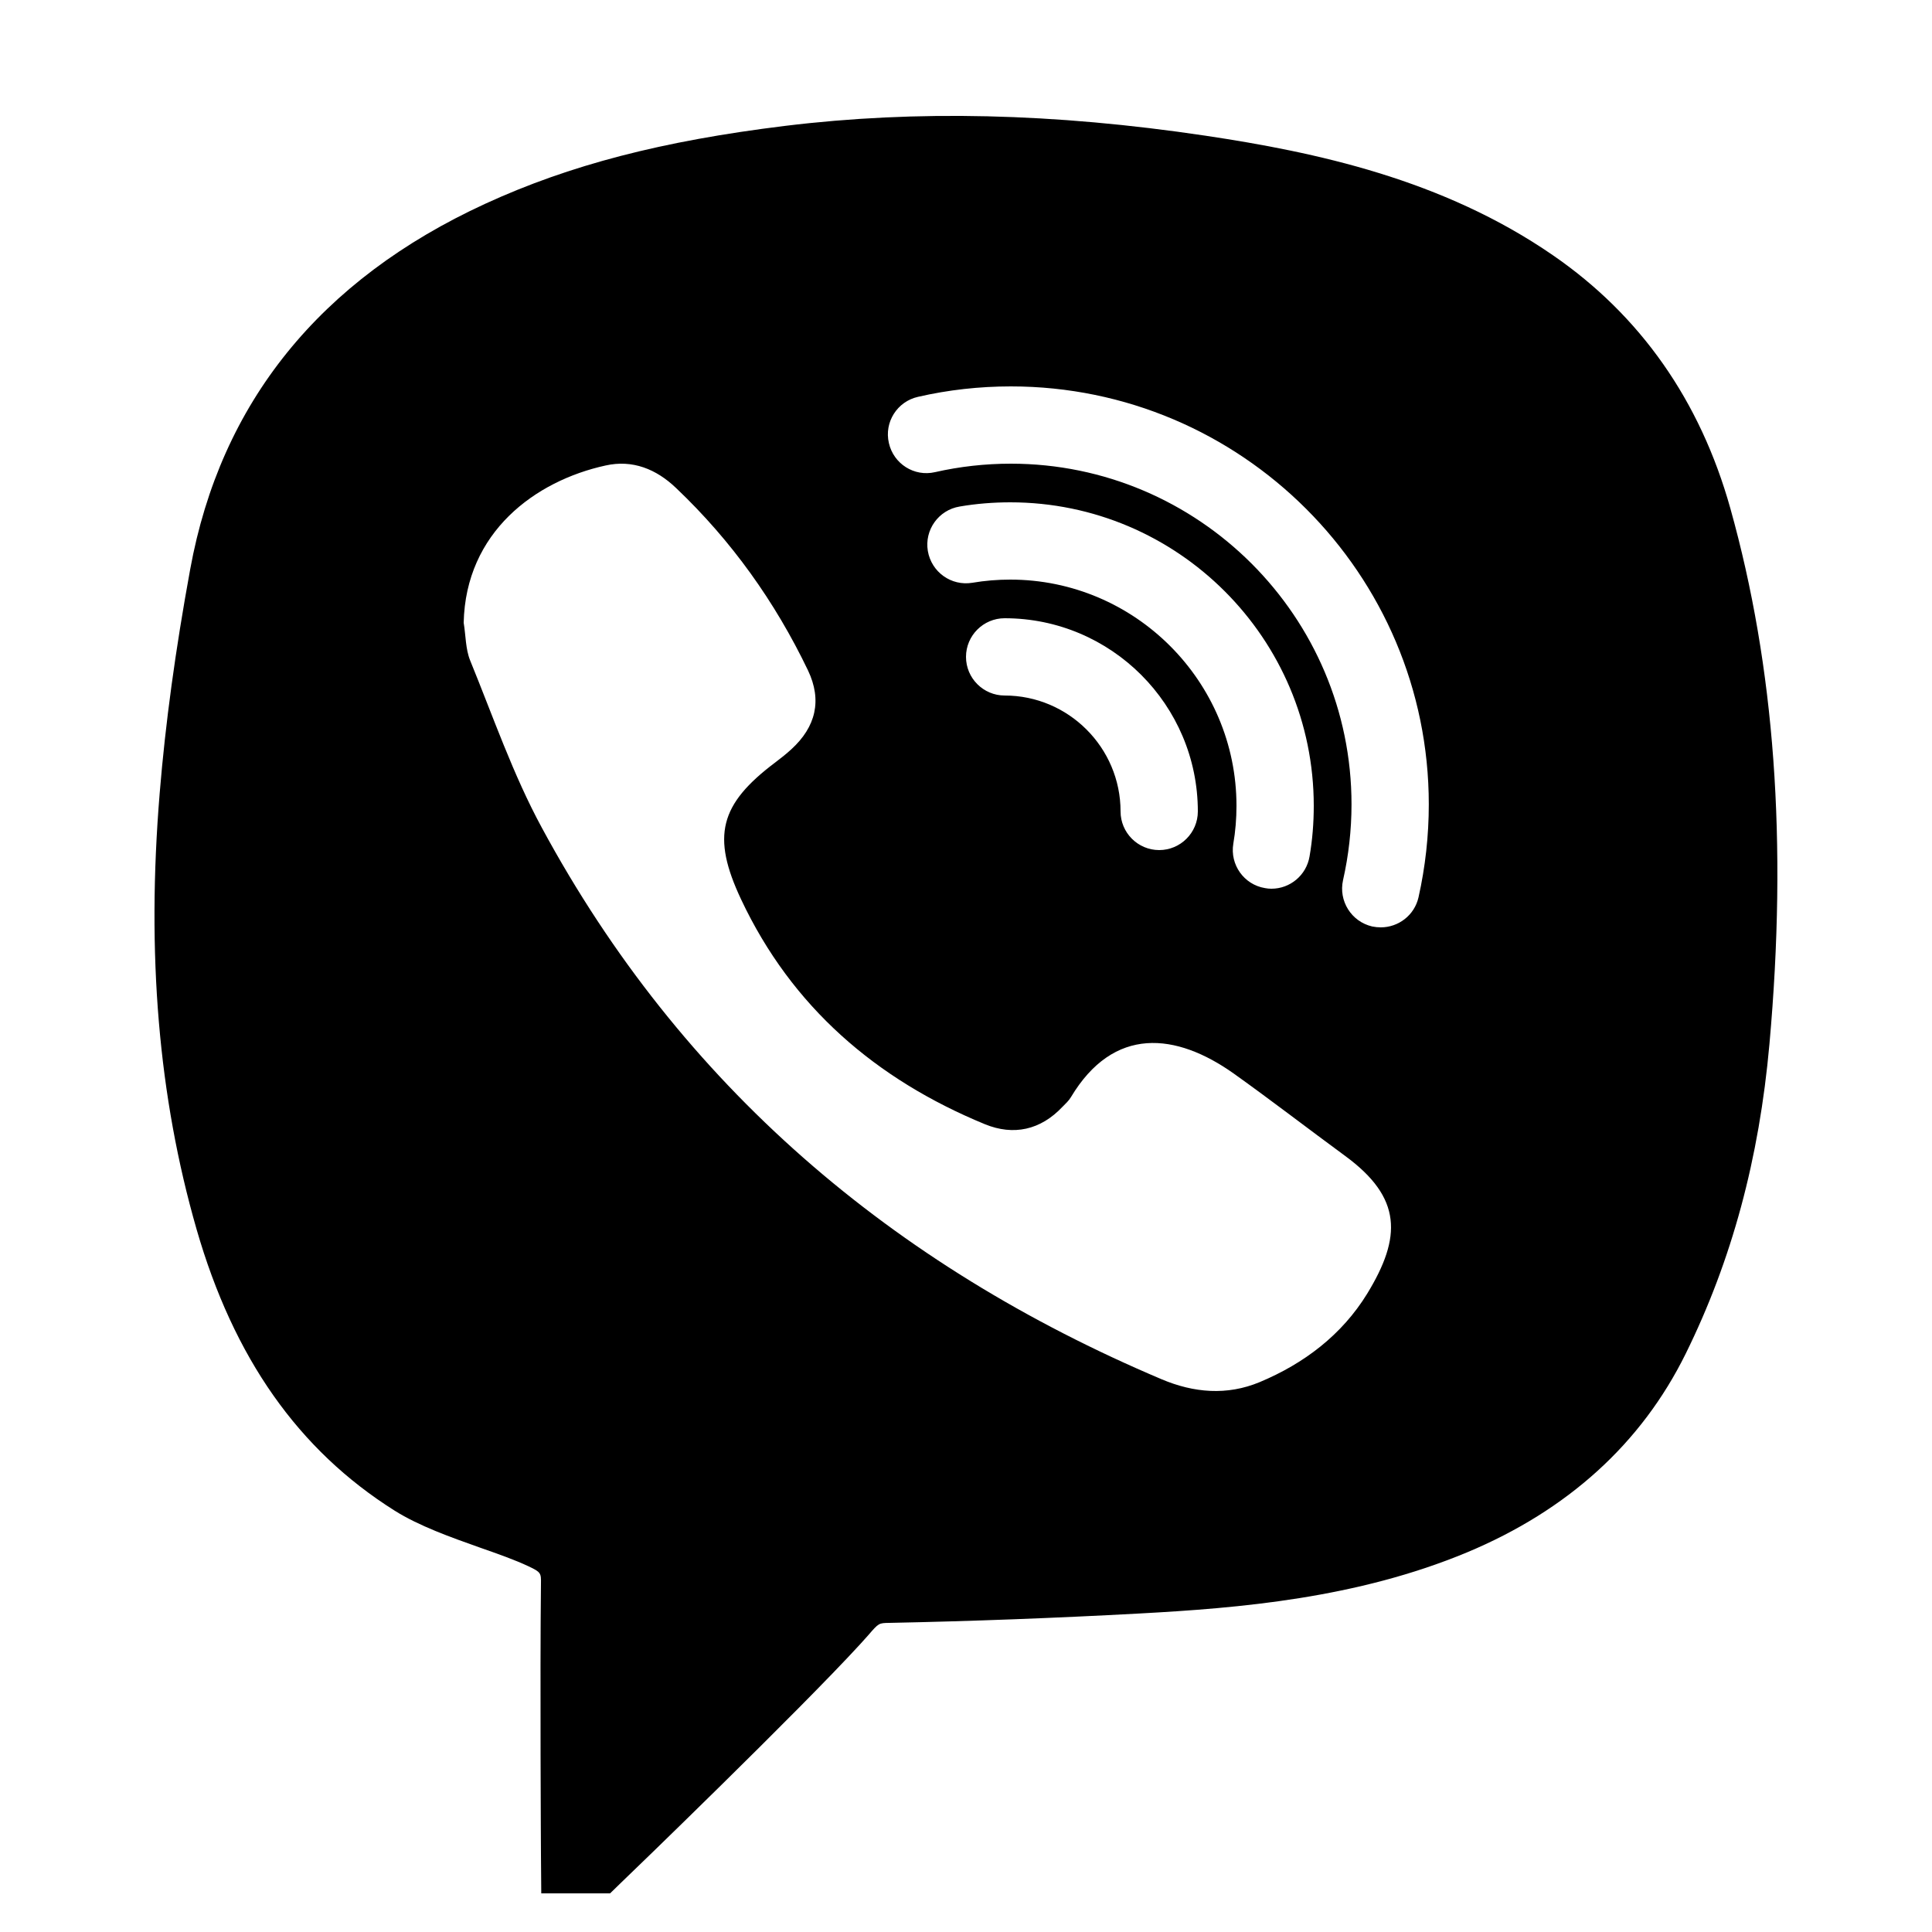
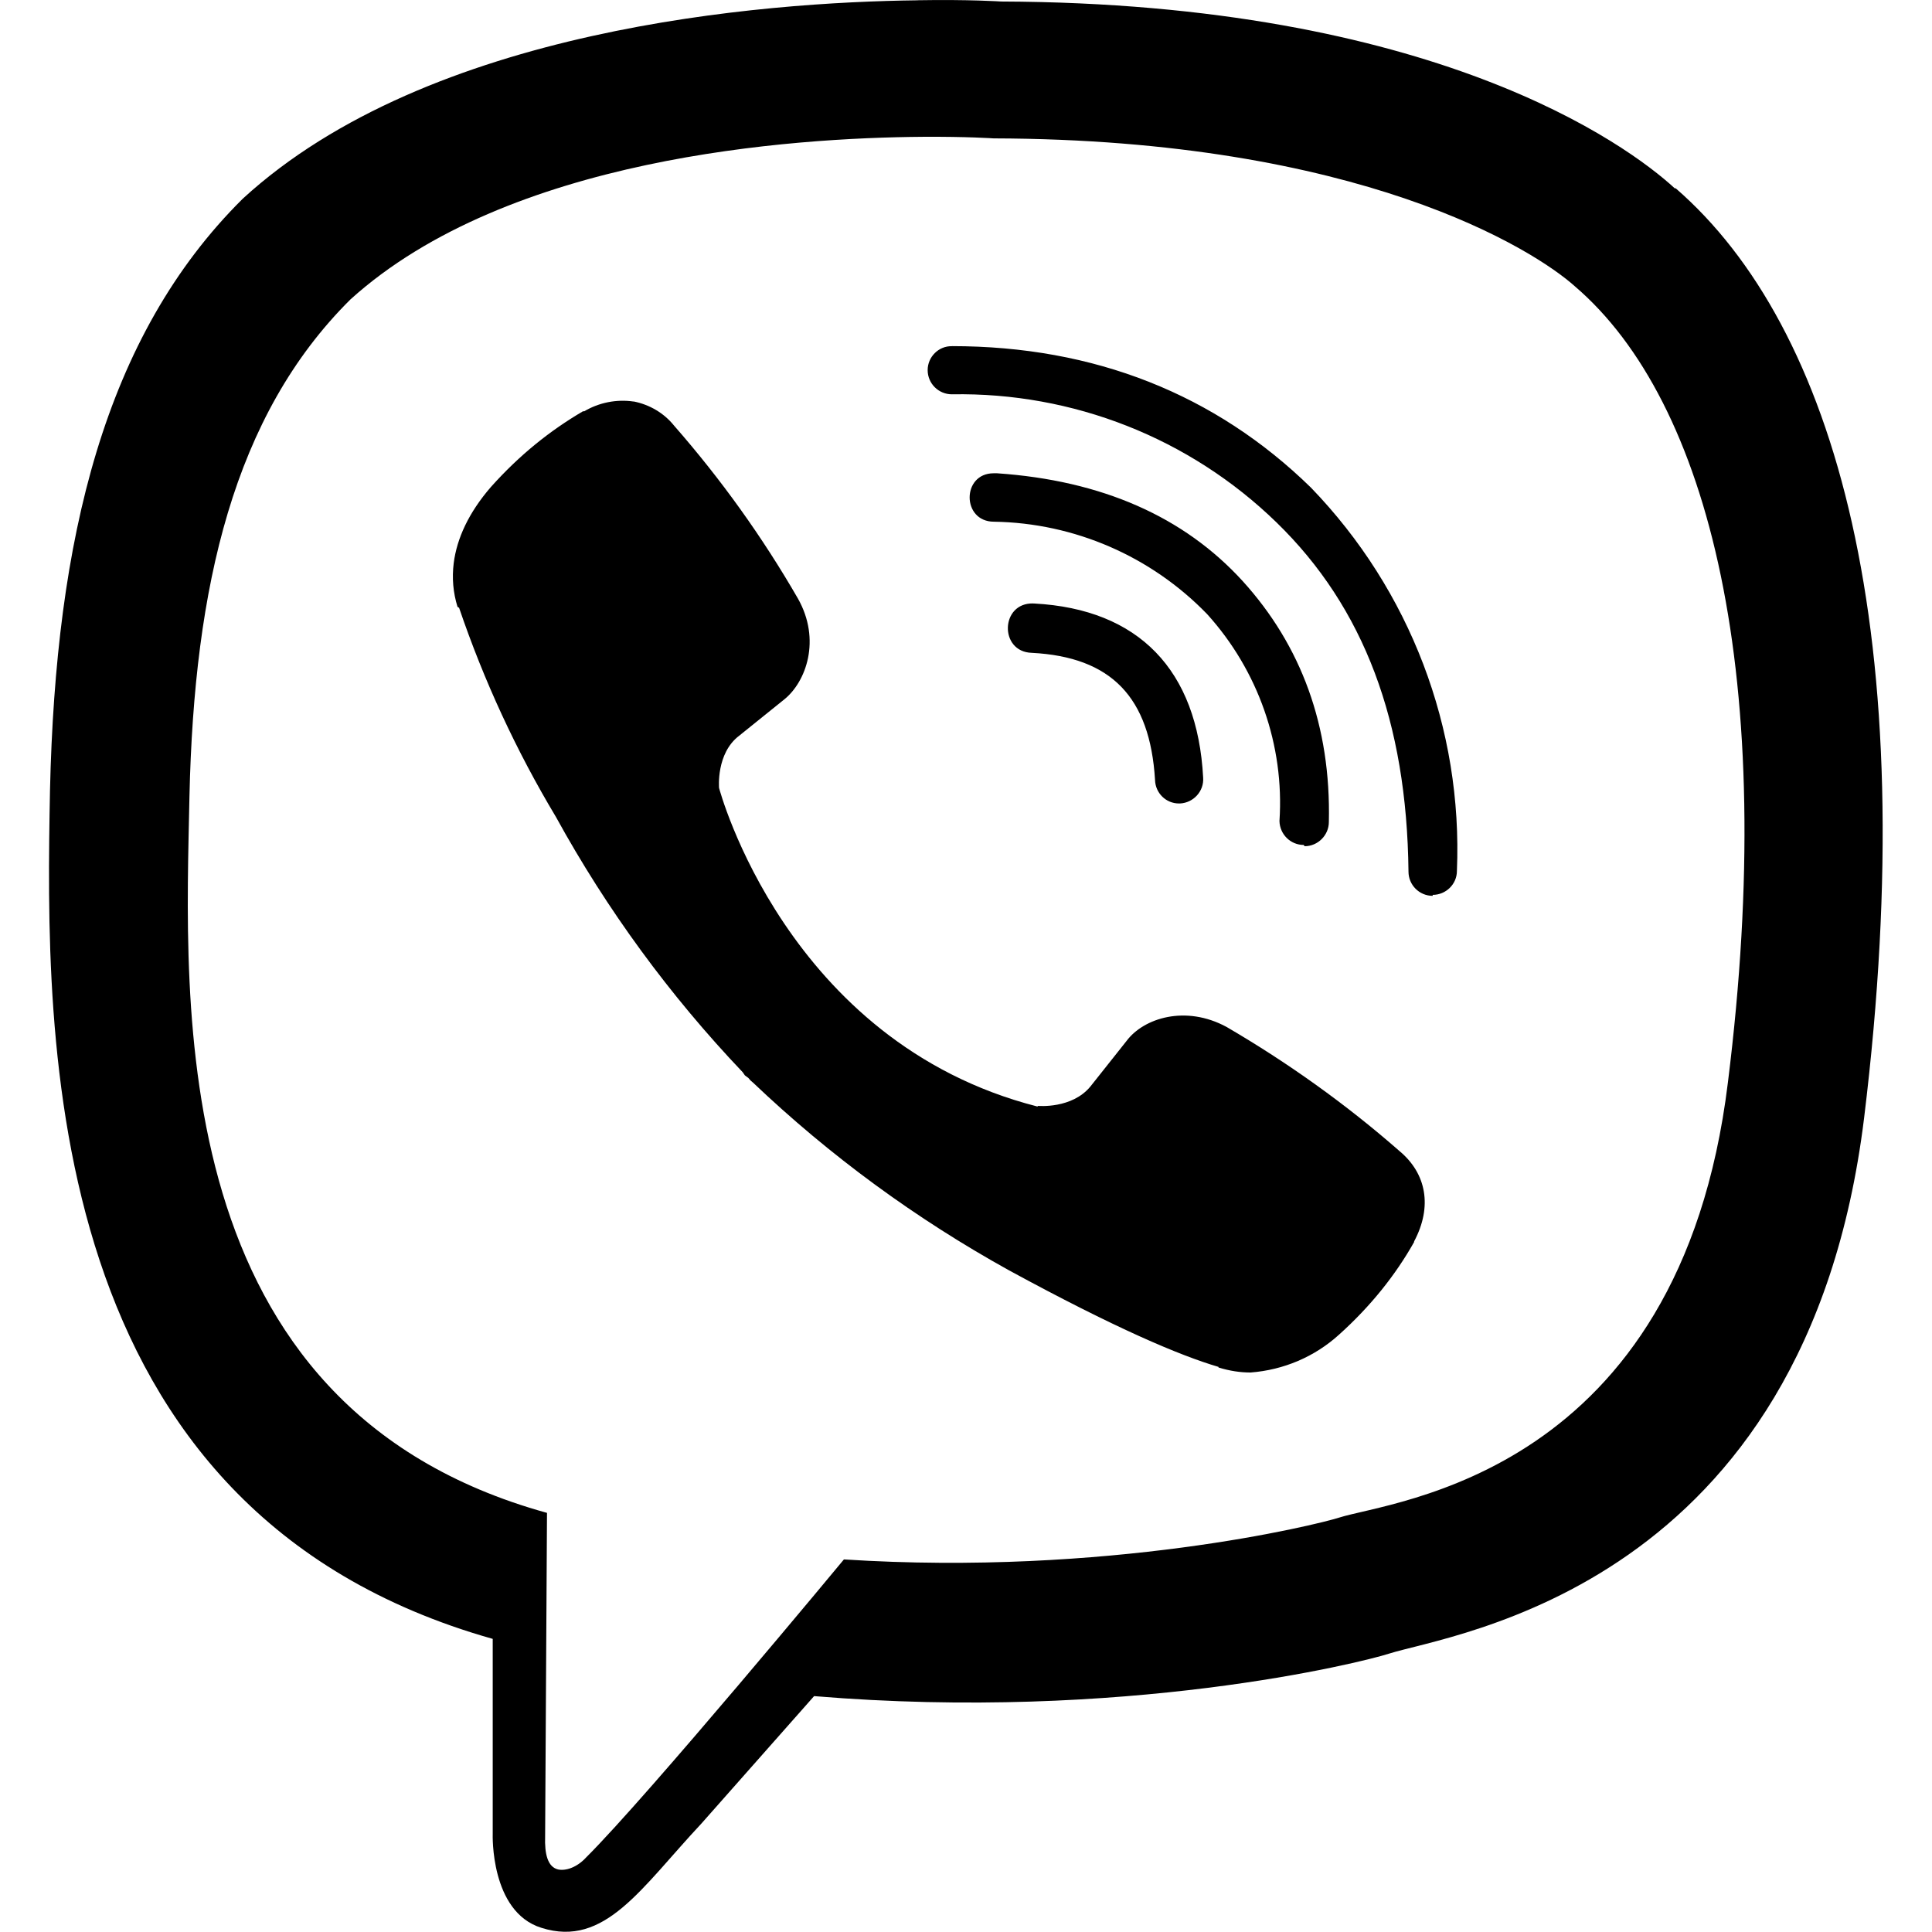
- <svg xmlns="http://www.w3.org/2000/svg" viewBox="0 0 50 50" width="20px" height="20px">
-   <path d="M 44.781 13.156 C 44 10.367 42.453 8.164 40.188 6.605 C 37.328 4.633 34.039 3.938 31.199 3.512 C 27.27 2.926 23.711 2.844 20.316 3.258 C 17.137 3.648 14.742 4.27 12.559 5.273 C 8.277 7.242 5.707 10.426 4.922 14.734 C 4.539 16.828 4.281 18.719 4.133 20.523 C 3.789 24.695 4.102 28.387 5.086 31.809 C 6.047 35.145 7.723 37.527 10.211 39.094 C 10.844 39.492 11.656 39.781 12.441 40.059 C 12.887 40.215 13.32 40.367 13.676 40.535 C 14.004 40.688 14.004 40.715 14 40.988 C 13.973 43.359 14 48.008 14 48.008 L 14.008 49 L 15.789 49 L 16.078 48.719 C 16.27 48.539 20.684 44.273 22.258 42.555 L 22.473 42.316 C 22.742 42.004 22.742 42.004 23.02 42 C 25.145 41.957 27.316 41.875 29.473 41.758 C 32.086 41.617 35.113 41.363 37.965 40.176 C 40.574 39.086 42.48 37.355 43.625 35.035 C 44.82 32.613 45.527 29.992 45.793 27.02 C 46.262 21.793 45.93 17.258 44.781 13.156 Z M 35.383 33.48 C 34.727 34.547 33.75 35.289 32.598 35.77 C 31.754 36.121 30.895 36.047 30.062 35.695 C 23.098 32.746 17.633 28.102 14.023 21.422 C 13.277 20.047 12.762 18.547 12.168 17.094 C 12.047 16.797 12.055 16.445 12 16.117 C 12.051 13.77 13.852 12.445 15.672 12.047 C 16.367 11.891 16.984 12.137 17.5 12.633 C 18.93 13.992 20.059 15.574 20.91 17.348 C 21.281 18.125 21.113 18.812 20.48 19.391 C 20.348 19.512 20.211 19.621 20.066 19.73 C 18.621 20.816 18.41 21.641 19.18 23.277 C 20.492 26.062 22.672 27.934 25.488 29.094 C 26.23 29.398 26.93 29.246 27.496 28.645 C 27.574 28.566 27.66 28.488 27.715 28.395 C 28.824 26.543 30.438 26.727 31.926 27.781 C 32.902 28.477 33.852 29.211 34.816 29.918 C 36.289 31 36.277 32.016 35.383 33.48 Z M 26.145 15 C 25.816 15 25.488 15.027 25.164 15.082 C 24.617 15.172 24.105 14.805 24.012 14.258 C 23.922 13.715 24.289 13.199 24.836 13.109 C 25.266 13.035 25.707 13 26.145 13 C 30.477 13 34 16.523 34 20.855 C 34 21.297 33.965 21.738 33.891 22.164 C 33.809 22.652 33.387 23 32.906 23 C 32.852 23 32.797 22.996 32.738 22.984 C 32.195 22.895 31.828 22.379 31.918 21.836 C 31.973 21.516 32 21.188 32 20.855 C 32 17.629 29.371 15 26.145 15 Z M 31 21 C 31 21.551 30.551 22 30 22 C 29.449 22 29 21.551 29 21 C 29 19.348 27.652 18 26 18 C 25.449 18 25 17.551 25 17 C 25 16.449 25.449 16 26 16 C 28.758 16 31 18.242 31 21 Z M 36.711 23.223 C 36.605 23.688 36.191 24 35.734 24 C 35.66 24 35.586 23.992 35.512 23.977 C 34.973 23.852 34.637 23.316 34.758 22.777 C 34.902 22.141 34.977 21.48 34.977 20.816 C 34.977 15.957 31.02 12 26.16 12 C 25.496 12 24.836 12.074 24.199 12.219 C 23.66 12.344 23.125 12.004 23.004 11.465 C 22.879 10.926 23.219 10.391 23.758 10.27 C 24.539 10.09 25.348 10 26.16 10 C 32.125 10 36.977 14.852 36.977 20.816 C 36.977 21.629 36.887 22.438 36.711 23.223 Z" />
+ <svg xmlns="http://www.w3.org/2000/svg" width="32" height="32" viewBox="0 0 32 32">
+   <path d="M15.198 0.005c-2.568 0.031-8.089 0.453-11.177 3.286-2.297 2.276-3.099 5.641-3.193 9.802-0.078 4.146-0.172 11.932 7.333 14.052v3.229c0 0-0.047 1.292 0.807 1.557 1.052 0.333 1.651-0.661 2.651-1.729l1.865-2.109c5.135 0.427 9.068-0.557 9.521-0.703 1.042-0.333 6.911-1.083 7.87-8.87 0.984-8.042-0.479-13.109-3.12-15.401h-0.016c-0.797-0.734-4-3.068-11.156-3.094 0 0-0.531-0.036-1.385-0.021zM15.286 2.266c0.729-0.005 1.172 0.026 1.172 0.026 6.057 0.016 8.948 1.839 9.63 2.453 2.224 1.906 3.37 6.474 2.531 13.188-0.797 6.51-5.557 6.922-6.438 7.203-0.375 0.12-3.839 0.974-8.203 0.693 0 0-3.25 3.922-4.266 4.932-0.161 0.177-0.349 0.229-0.469 0.203-0.172-0.042-0.224-0.255-0.214-0.547l0.031-5.359c-6.365-1.76-5.99-8.401-5.922-11.87 0.078-3.469 0.729-6.307 2.667-8.229 2.609-2.359 7.297-2.677 9.479-2.693zM15.766 5.734c-0.219-0.005-0.401 0.177-0.401 0.396 0 0.224 0.182 0.401 0.401 0.401 2.005-0.036 3.938 0.724 5.375 2.12 1.453 1.411 2.161 3.307 2.188 5.786 0 0.219 0.177 0.401 0.401 0.401v-0.016c0.219 0 0.401-0.177 0.401-0.396 0.099-2.359-0.776-4.651-2.417-6.349-1.583-1.547-3.589-2.344-5.948-2.344zM10.495 6.651c-0.281-0.042-0.573 0.016-0.818 0.161h-0.021c-0.542 0.318-1.047 0.719-1.526 1.255-0.365 0.422-0.563 0.849-0.615 1.26-0.031 0.245-0.010 0.49 0.063 0.724l0.026 0.016c0.411 1.208 0.948 2.37 1.604 3.464 0.844 1.536 1.885 2.958 3.094 4.229l0.036 0.052 0.057 0.042 0.036 0.042 0.042 0.036c1.276 1.214 2.698 2.255 4.24 3.109 1.76 0.958 2.828 1.411 3.469 1.599v0.010c0.188 0.057 0.359 0.083 0.531 0.083 0.547-0.042 1.063-0.26 1.469-0.63 0.521-0.469 0.932-0.984 1.24-1.531v-0.010c0.307-0.578 0.203-1.125-0.24-1.495-0.885-0.776-1.849-1.464-2.865-2.057-0.682-0.37-1.375-0.146-1.656 0.229l-0.599 0.755c-0.307 0.375-0.865 0.323-0.865 0.323l-0.016 0.010c-4.161-1.063-5.271-5.276-5.271-5.276s-0.052-0.573 0.333-0.865l0.75-0.604c0.359-0.292 0.609-0.984 0.224-1.667-0.589-1.021-1.276-1.979-2.052-2.865-0.167-0.208-0.406-0.349-0.672-0.401zM16.458 7.839c-0.531 0-0.531 0.802 0.005 0.802 1.333 0.021 2.604 0.573 3.531 1.531 0.844 0.932 1.281 2.172 1.198 3.427 0.005 0.219 0.182 0.396 0.401 0.396l0.016 0.021c0.219 0 0.401-0.182 0.401-0.401 0.036-1.589-0.458-2.922-1.427-3.99-0.974-1.068-2.333-1.667-4.068-1.786-0.021 0-0.036 0-0.057 0zM17.115 9.995c-0.547-0.016-0.568 0.802-0.026 0.818 1.318 0.068 1.958 0.734 2.042 2.104 0.005 0.219 0.182 0.391 0.396 0.391h0.016c0.224-0.010 0.401-0.203 0.385-0.427-0.094-1.786-1.068-2.792-2.797-2.885-0.005 0-0.010 0-0.016 0z" />
</svg>
